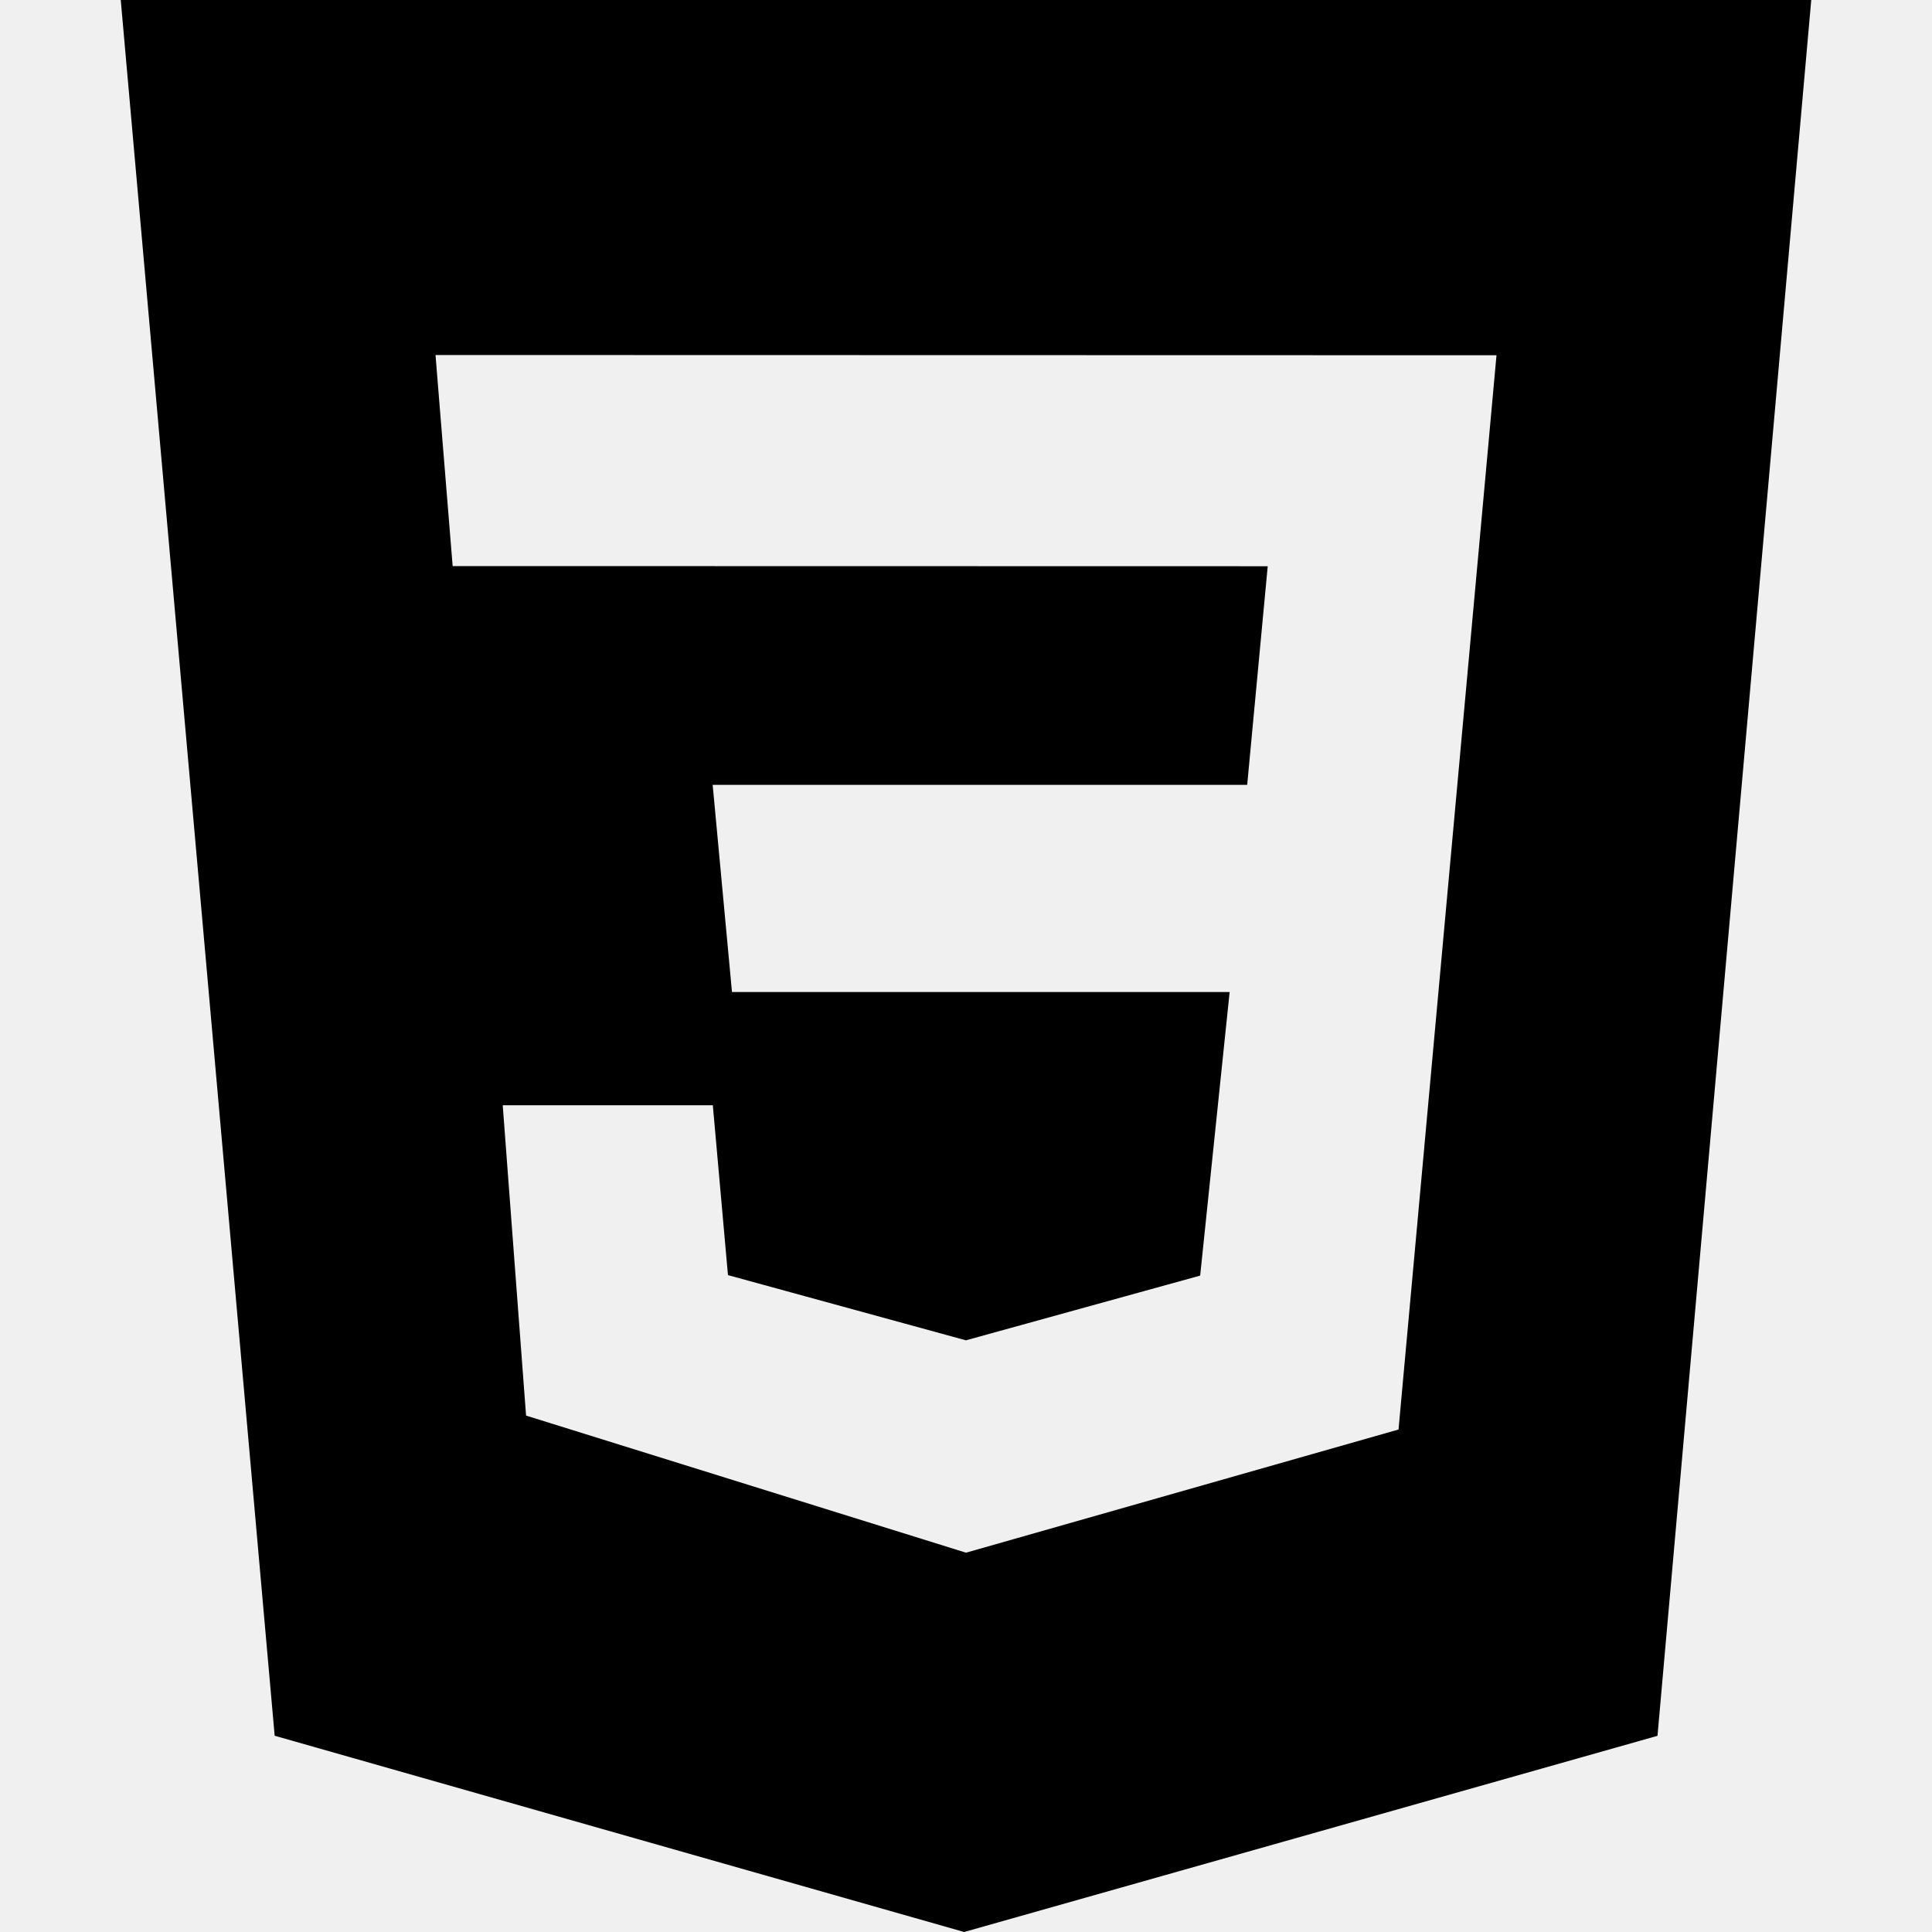
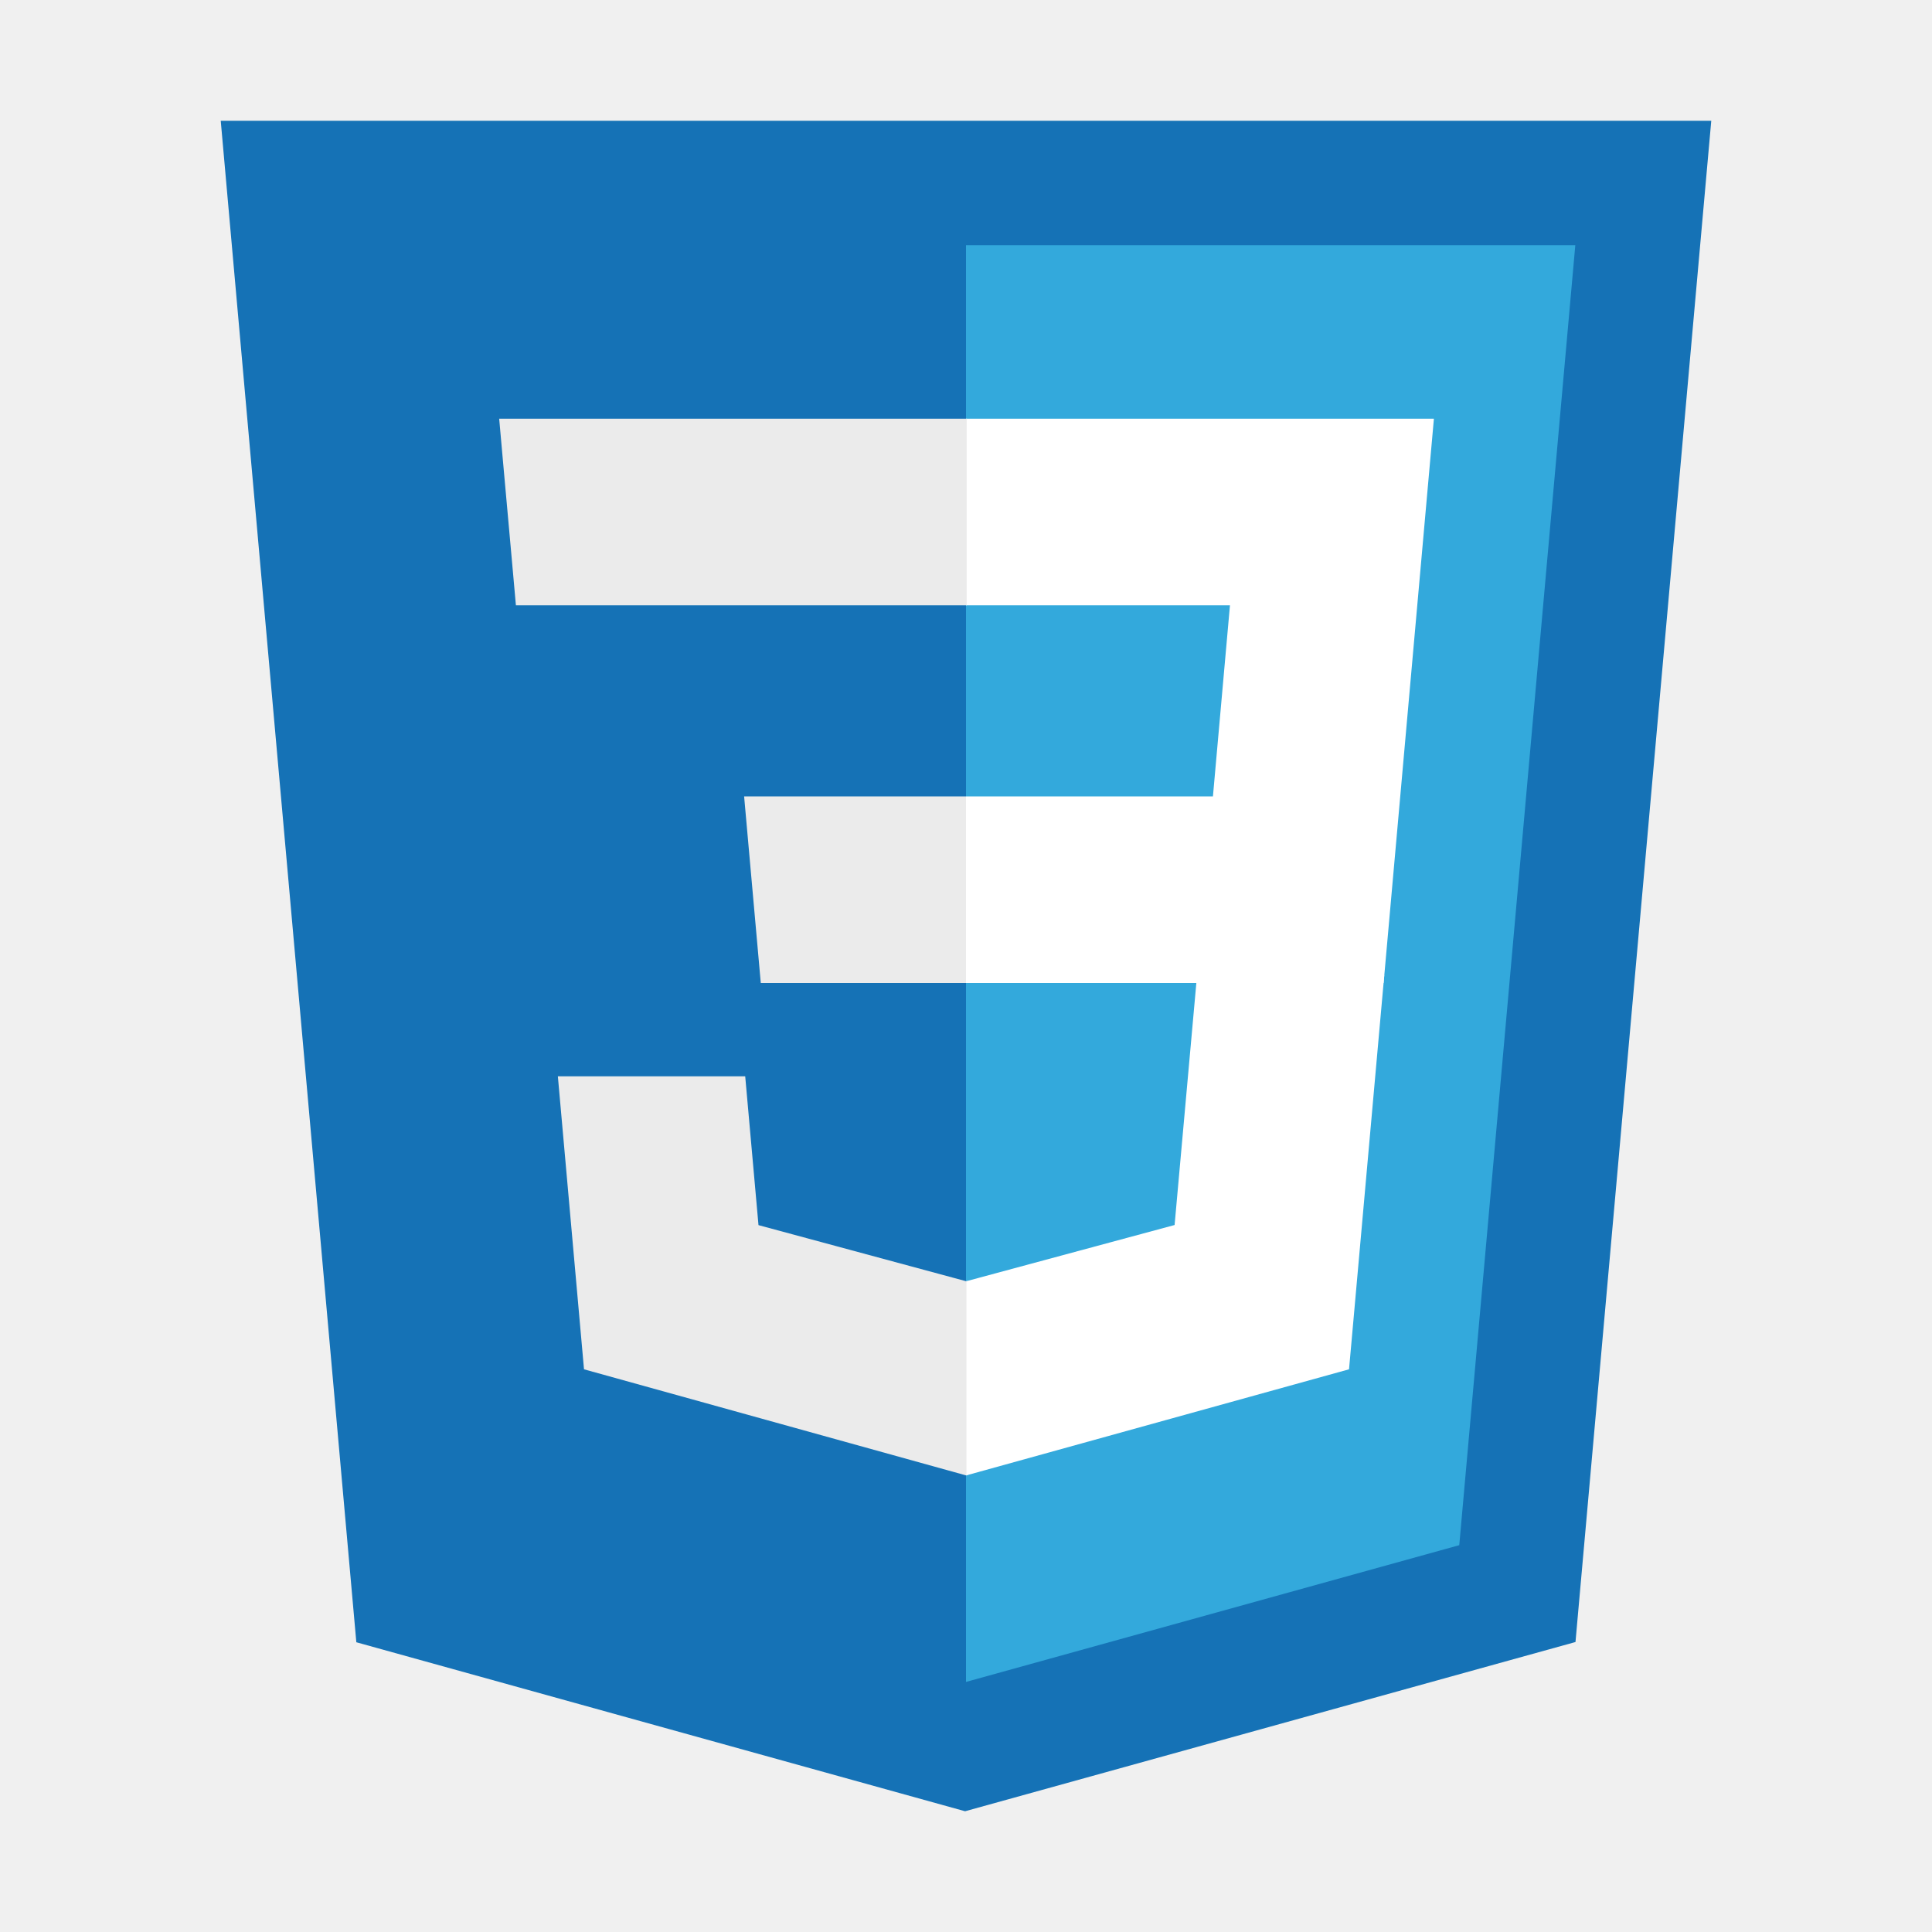
- <svg xmlns="http://www.w3.org/2000/svg" role="img" viewBox="0 0 24 24">
-   <path d="M1.5 0h21l-1.91 21.563L11.977 24l-8.565-2.438L1.5 0zm17.09 4.413L5.41 4.41l.213 2.622 10.125.002-.255 2.716h-6.64l.24 2.573h6.182l-.366 3.523-2.91.804-2.956-.81-.188-2.11h-2.61l.29 3.855L12 19.288l5.373-1.53L18.59 4.414z" />
+ <svg xmlns="http://www.w3.org/2000/svg" width="800px" height="800px" viewBox="0 0 32 32">
+   <polygon points="5.902 27.201 3.656 2 28.344 2 26.095 27.197 15.985 30 5.902 27.201" style="fill:#1572b6" />
+   <polygon points="16 27.858 24.17 25.593 26.092 4.061 16 4.061 16 27.858" style="fill:#33a9dc" />
+   <polygon points="16 13.191 20.09 13.191 20.372 10.026 16 10.026 16 6.935 16.011 6.935 23.75 6.935 23.676 7.764 22.917 16.282 16 16.282 16 13.191" style="fill:#fff" />
+   <polygon points="16.019 21.218 16.005 21.222 12.563 20.292 12.343 17.827 10.67 17.827 9.24 17.827 9.673 22.68 16.004 24.438 16.019 24.434 16.019 21.218" style="fill:#ebebeb" />
+   <polygon points="19.827 16.151 19.455 20.29 16.008 21.22 16.008 24.436 22.344 22.68 22.391 22.158 22.928 16.151 19.827 16.151" style="fill:#fff" />
+   <polygon points="16.011 6.935 16.011 8.855 16.011 10.018 16.011 10.026 8.555 10.026 8.555 10.026 8.545 10.026 8.483 9.331 8.342 7.764 8.268 6.935 16.011 6.935" style="fill:#ebebeb" />
+   <polygon points="16 13.191 16 15.111 16 16.274 16 16.282 12.611 16.282 12.611 16.282 12.601 16.282 12.539 15.587 12.399 14.02 12.325 13.191 16 13.191" style="fill:#ebebeb" />
</svg>
